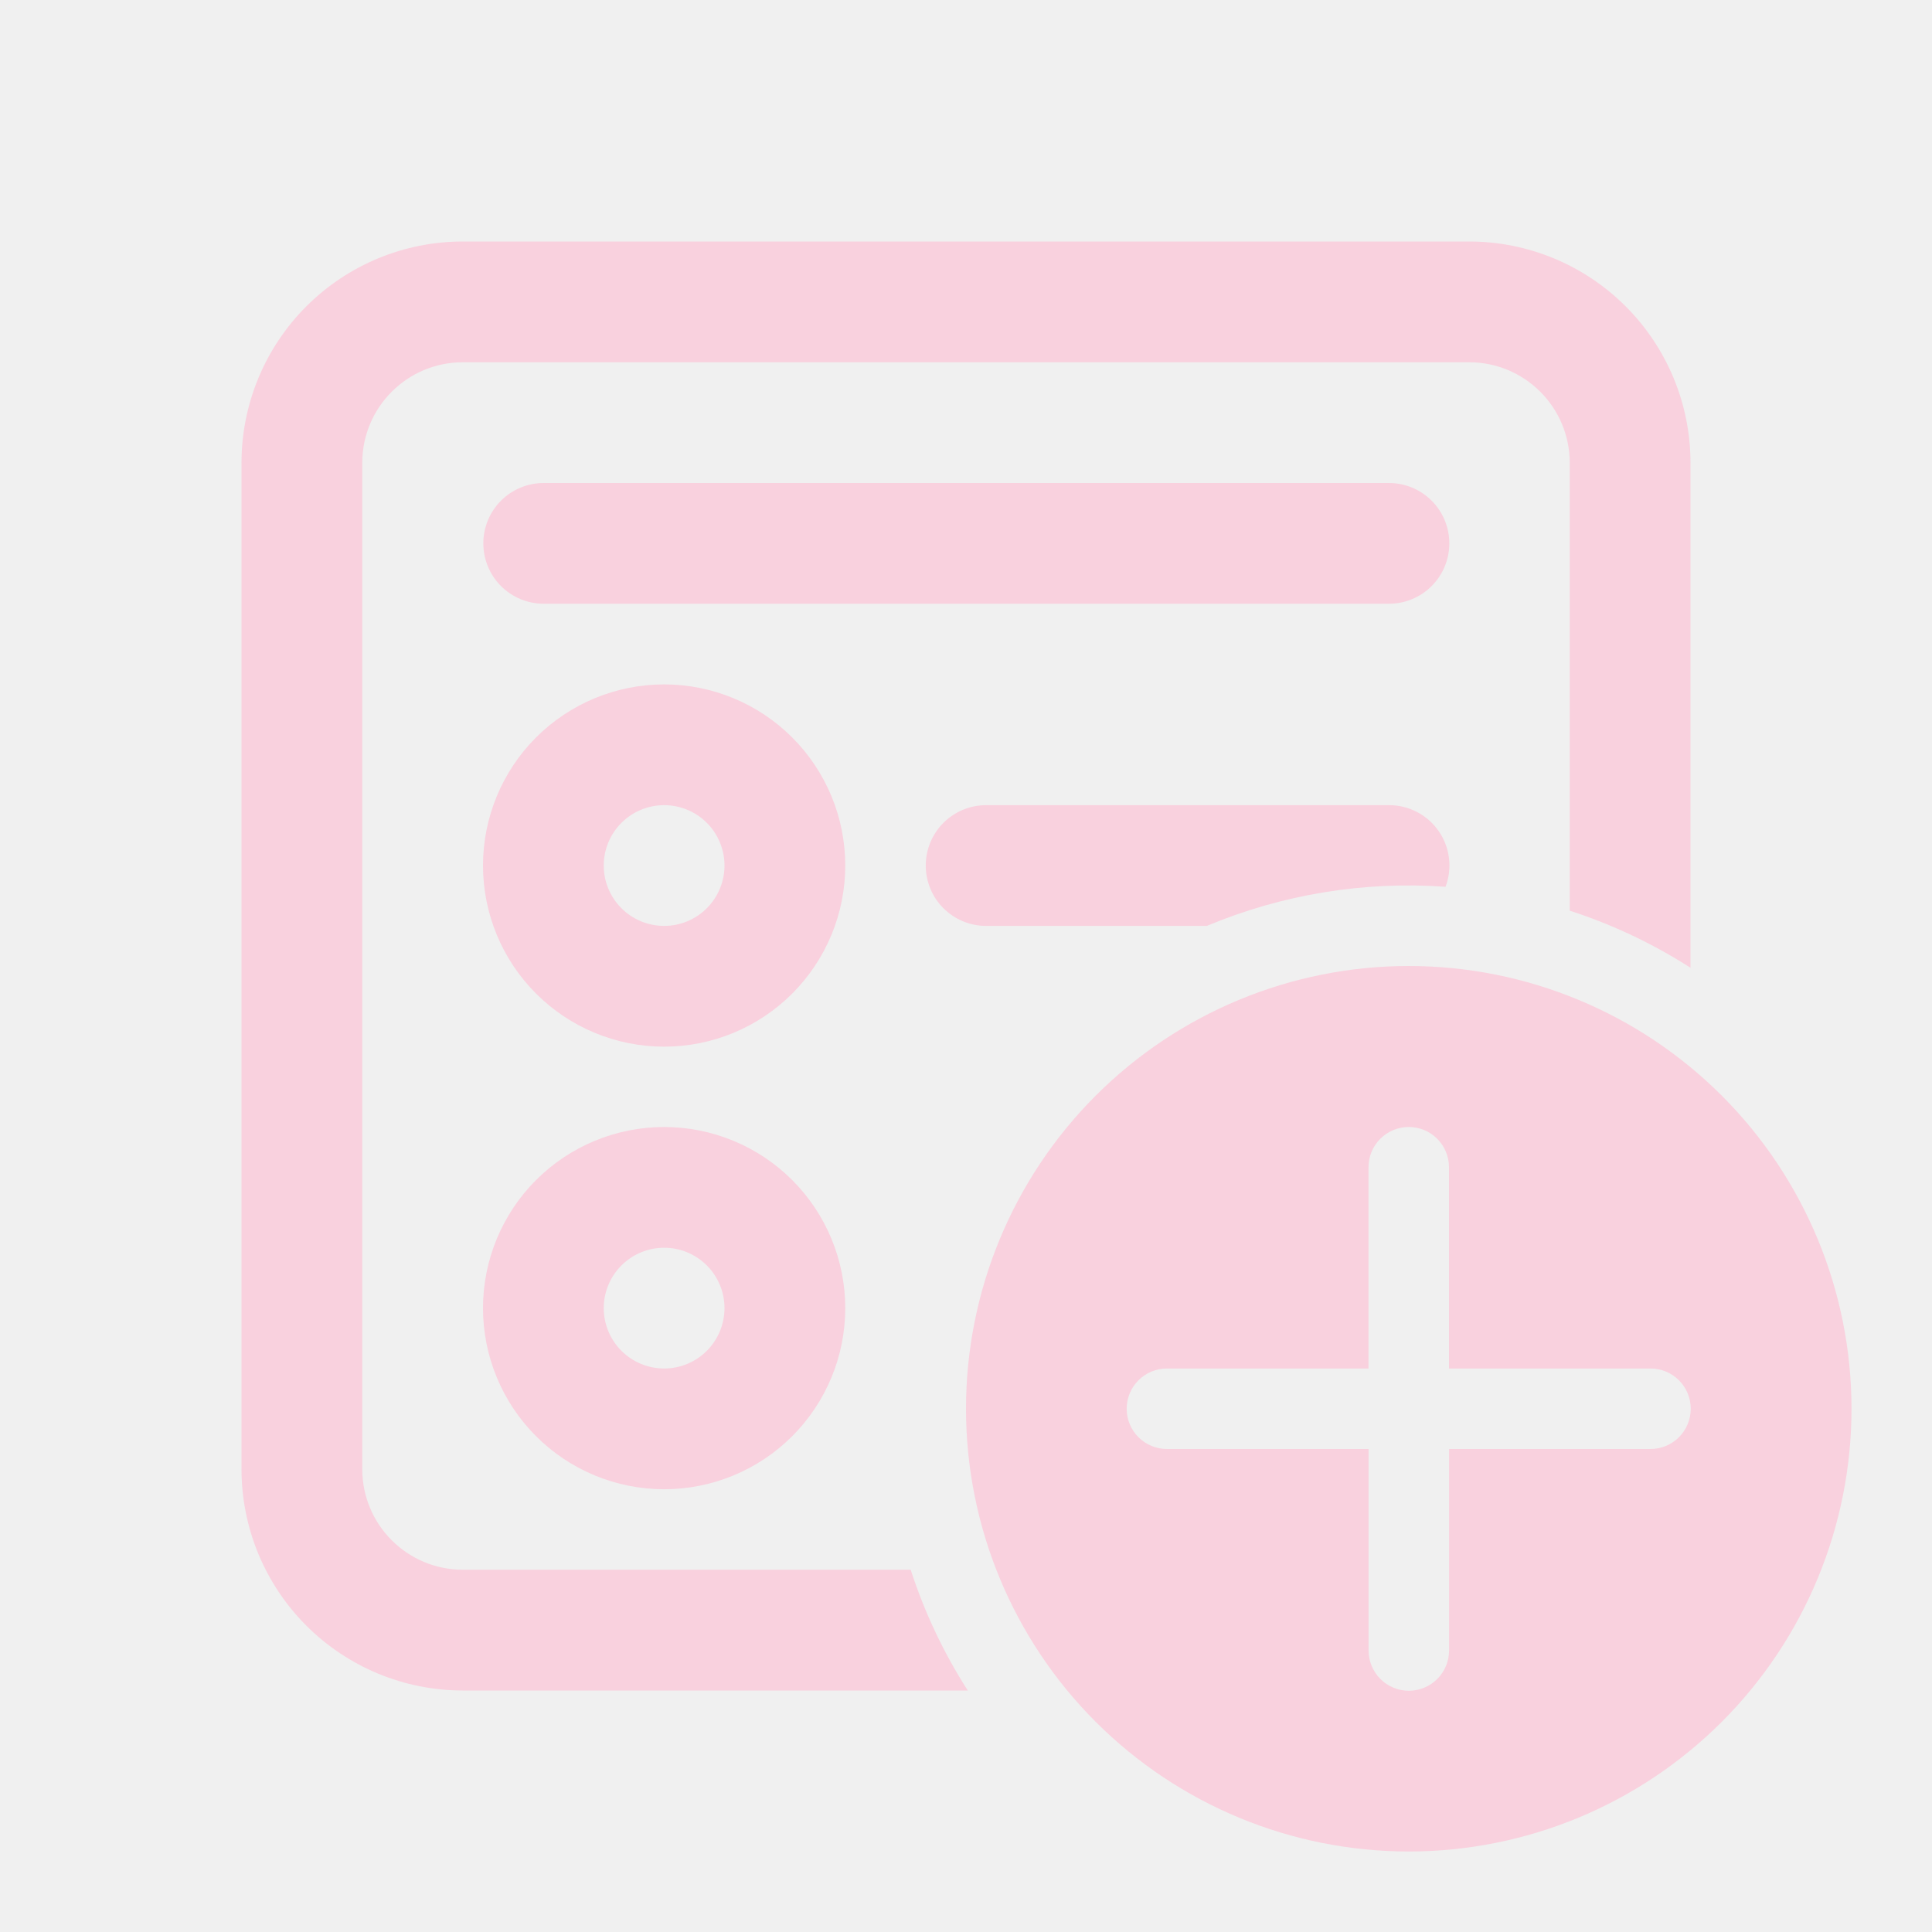
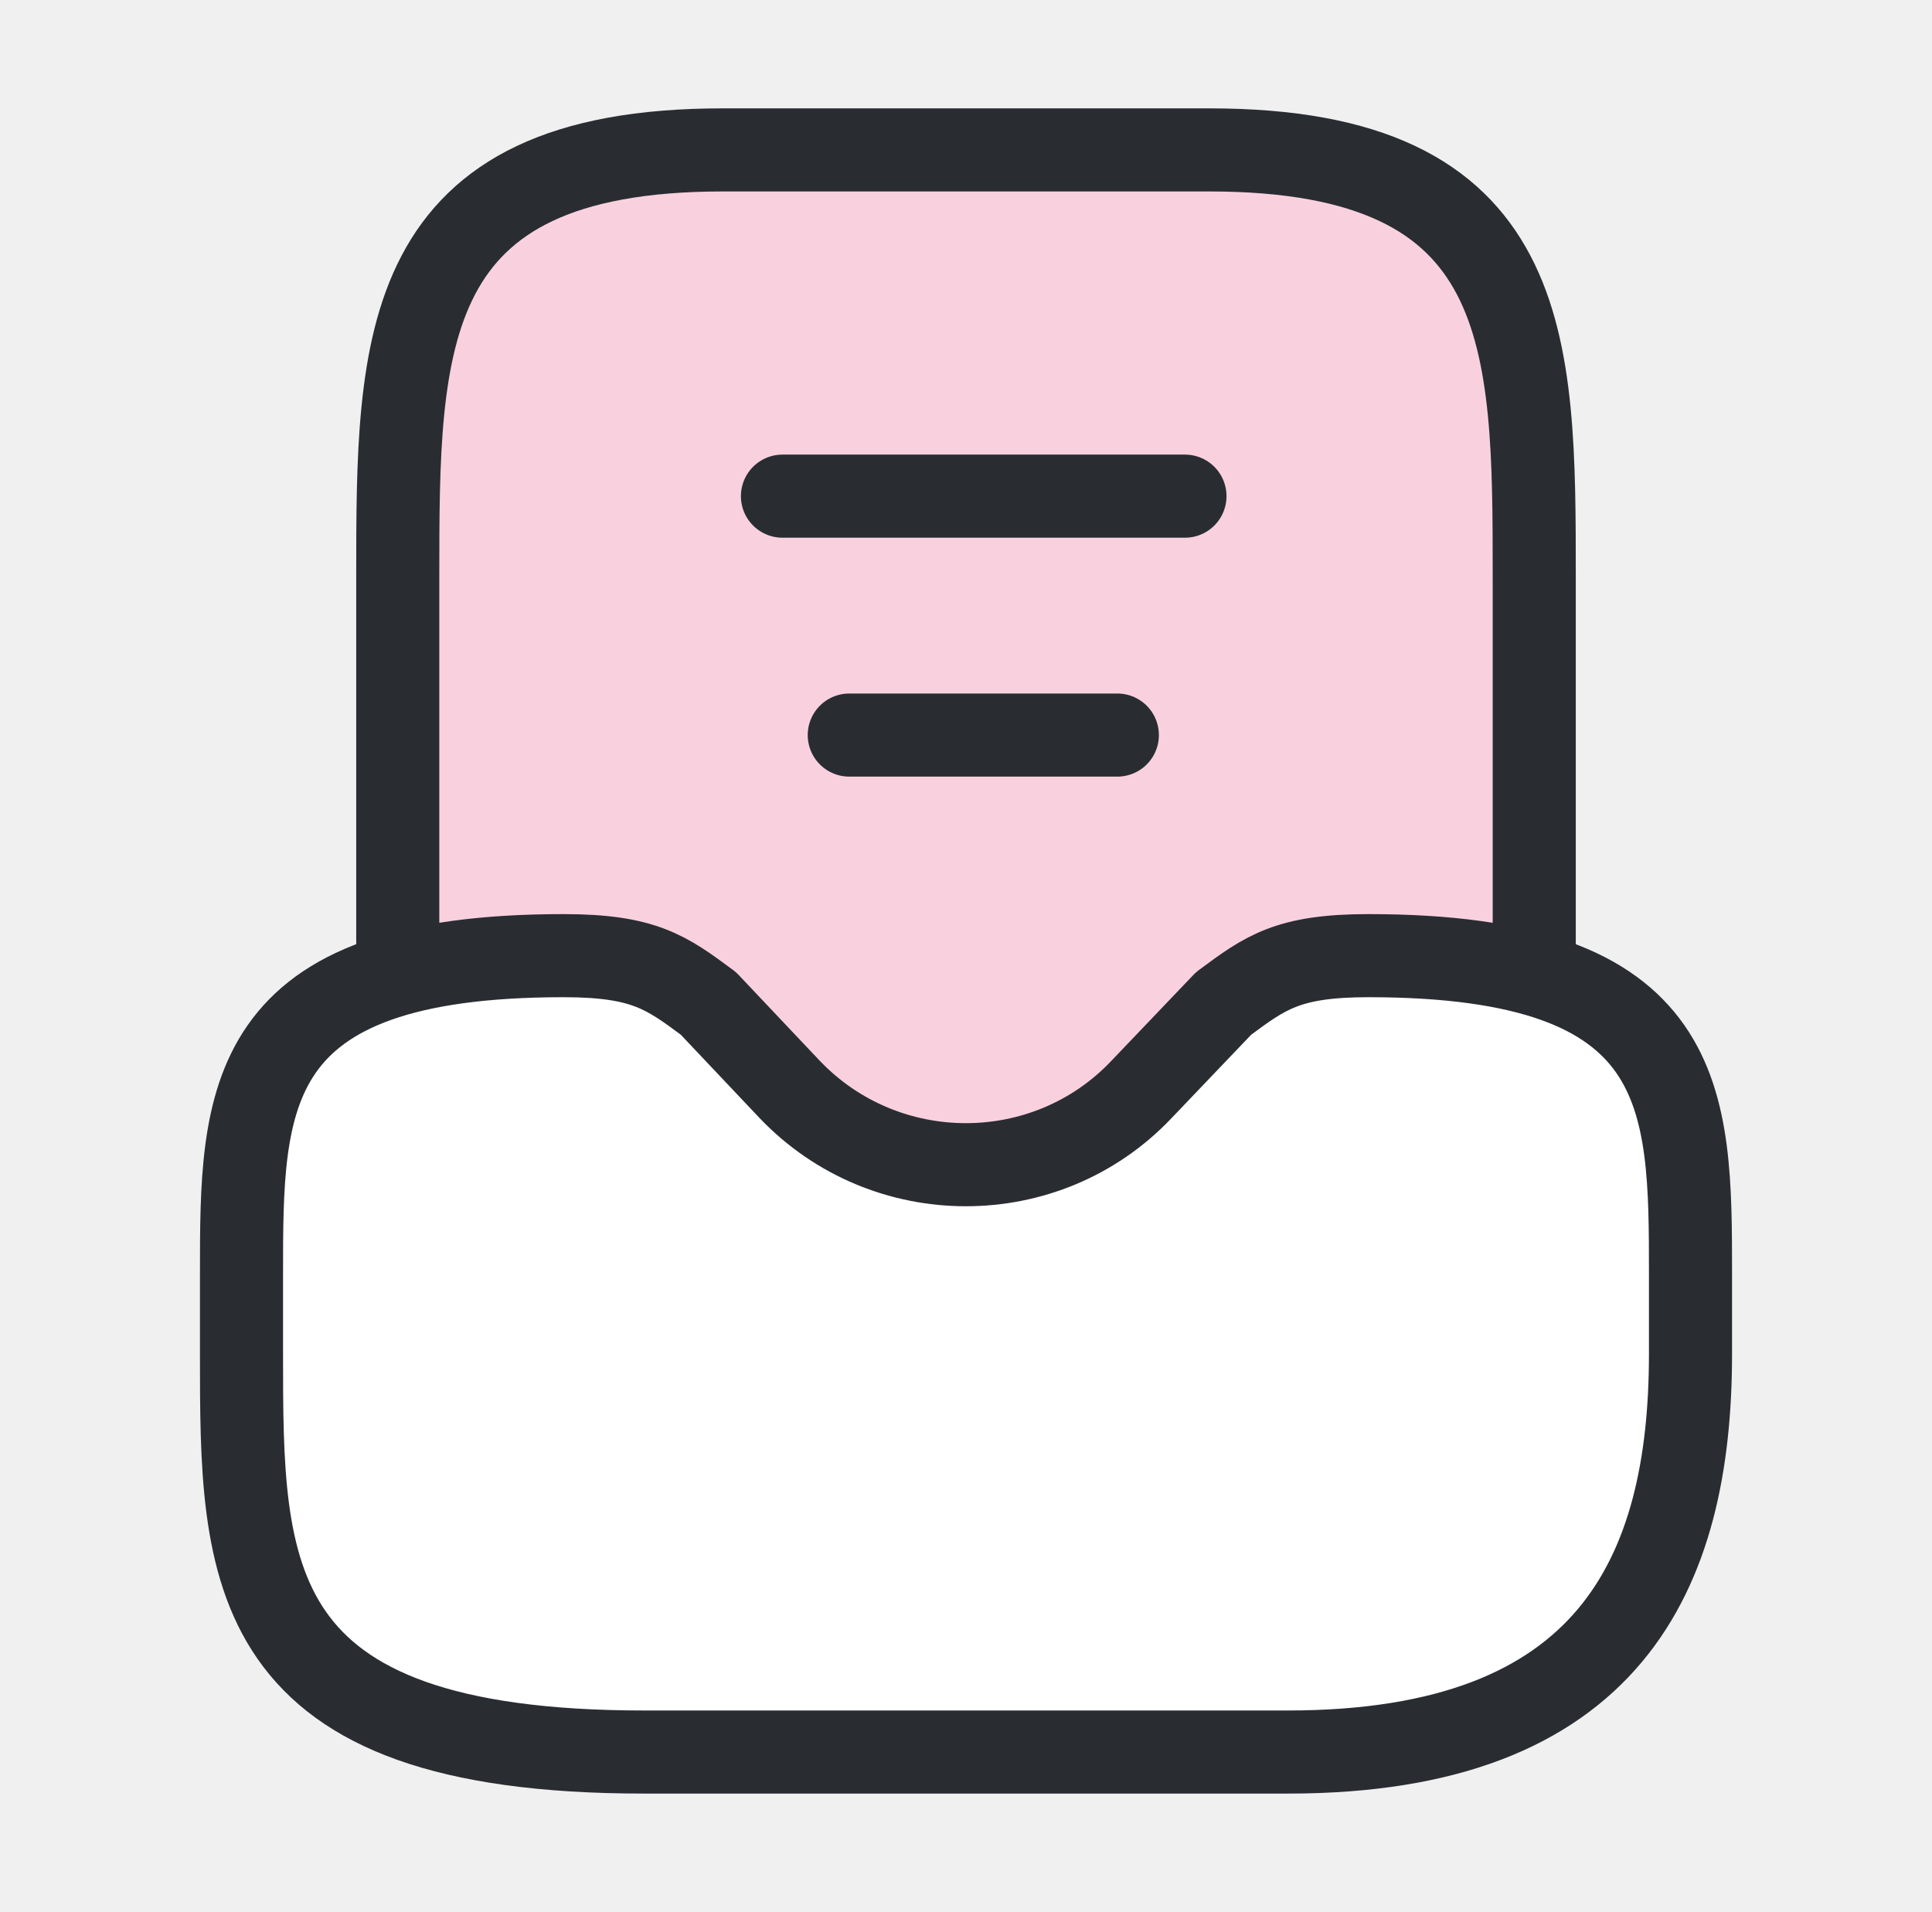
- <svg xmlns="http://www.w3.org/2000/svg" width="101" height="101" fill="none" viewBox="0 0 101 101">
-   <path fill="#F9D1DE" d="M24.198 12.625C21.129 12.625 18.185 13.844 16.015 16.015C13.844 18.185 12.625 21.129 12.625 24.198V76.802C12.625 79.871 13.844 82.815 16.015 84.985C18.185 87.156 21.129 88.375 24.198 88.375H50.593C49.331 86.408 48.328 84.286 47.609 82.062H24.198C21.294 82.062 18.938 79.706 18.938 76.802V24.198C18.938 21.294 21.294 18.938 24.198 18.938H76.802C79.706 18.938 82.062 21.294 82.062 24.198V47.609C84.286 48.328 86.408 49.331 88.375 50.593V24.198C88.375 21.129 87.156 18.185 84.985 16.015C82.815 13.844 79.871 12.625 76.802 12.625H24.198Z" />
-   <path fill="#F9D1DE" d="M75.569 46.359C75.75 45.881 75.812 45.366 75.749 44.859C75.687 44.352 75.502 43.868 75.211 43.448C74.92 43.028 74.531 42.685 74.078 42.449C73.625 42.212 73.121 42.09 72.611 42.092H51.552C50.715 42.092 49.912 42.424 49.32 43.016C48.728 43.608 48.396 44.411 48.396 45.248C48.396 46.085 48.728 46.888 49.32 47.48C49.912 48.072 50.715 48.404 51.552 48.404H63.091C67.033 46.754 71.307 46.054 75.569 46.359Z" />
-   <path fill="#F9D1DE" d="M34.719 35.779C32.208 35.779 29.799 36.777 28.023 38.552C26.248 40.328 25.25 42.736 25.25 45.248C25.25 47.759 26.248 50.167 28.023 51.943C29.799 53.719 32.208 54.717 34.719 54.717C37.23 54.717 39.638 53.719 41.414 51.943C43.19 50.167 44.188 47.759 44.188 45.248C44.188 42.736 43.19 40.328 41.414 38.552C39.638 36.777 37.23 35.779 34.719 35.779ZM31.562 45.248C31.562 44.411 31.895 43.608 32.487 43.016C33.079 42.424 33.882 42.092 34.719 42.092C35.556 42.092 36.359 42.424 36.951 43.016C37.542 43.608 37.875 44.411 37.875 45.248C37.875 46.085 37.542 46.888 36.951 47.48C36.359 48.072 35.556 48.404 34.719 48.404C33.882 48.404 33.079 48.072 32.487 47.48C31.895 46.888 31.562 46.085 31.562 45.248Z" />
-   <path fill="#F9D1DE" d="M25.25 68.385C25.25 67.142 25.495 65.911 25.971 64.762C26.447 63.613 27.144 62.569 28.023 61.69C28.903 60.811 29.946 60.113 31.095 59.638C32.244 59.162 33.475 58.917 34.719 58.917C35.962 58.917 37.194 59.162 38.342 59.638C39.491 60.113 40.535 60.811 41.414 61.69C42.293 62.569 42.991 63.613 43.467 64.762C43.943 65.911 44.188 67.142 44.188 68.385C44.188 70.897 43.19 73.305 41.414 75.081C39.638 76.857 37.23 77.854 34.719 77.854C32.208 77.854 29.799 76.857 28.023 75.081C26.248 73.305 25.25 70.897 25.25 68.385ZM34.719 65.229C33.882 65.229 33.079 65.562 32.487 66.154C31.895 66.746 31.562 67.548 31.562 68.385C31.562 69.223 31.895 70.025 32.487 70.617C33.079 71.209 33.882 71.542 34.719 71.542C35.556 71.542 36.359 71.209 36.951 70.617C37.542 70.025 37.875 69.223 37.875 68.385C37.875 67.548 37.542 66.746 36.951 66.154C36.359 65.562 35.556 65.229 34.719 65.229Z" />
-   <path fill="#F9D1DE" d="M72.611 31.562H28.423C27.586 31.562 26.783 31.23 26.191 30.638C25.599 30.046 25.267 29.243 25.267 28.406C25.267 27.569 25.599 26.766 26.191 26.174C26.783 25.582 27.586 25.25 28.423 25.25H72.611C73.448 25.25 74.251 25.582 74.842 26.174C75.434 26.766 75.767 27.569 75.767 28.406C75.767 29.243 75.434 30.046 74.842 30.638C74.251 31.23 73.448 31.562 72.611 31.562Z" />
-   <path fill="#F9D1DE" d="M96.792 73.646C96.792 67.507 94.353 61.62 90.012 57.279C85.672 52.939 79.784 50.5 73.646 50.5C67.507 50.5 61.62 52.939 57.279 57.279C52.939 61.62 50.5 67.507 50.5 73.646C50.5 79.784 52.939 85.672 57.279 90.012C61.62 94.353 67.507 96.792 73.646 96.792C79.784 96.792 85.672 94.353 90.012 90.012C94.353 85.672 96.792 79.784 96.792 73.646ZM75.754 86.284C75.754 86.841 75.532 87.377 75.138 87.771C74.743 88.166 74.208 88.388 73.65 88.388C73.092 88.388 72.557 88.166 72.162 87.771C71.768 87.377 71.546 86.841 71.546 86.284V75.75H61.004C60.446 75.75 59.911 75.528 59.516 75.134C59.121 74.739 58.9 74.204 58.9 73.646C58.9 73.088 59.121 72.553 59.516 72.158C59.911 71.763 60.446 71.542 61.004 71.542H71.542V61.021C71.542 60.463 71.763 59.928 72.158 59.533C72.553 59.138 73.088 58.917 73.646 58.917C74.204 58.917 74.739 59.138 75.134 59.533C75.528 59.928 75.75 60.463 75.75 61.021V71.542H86.284C86.841 71.542 87.377 71.763 87.771 72.158C88.166 72.553 88.388 73.088 88.388 73.646C88.388 74.204 88.166 74.739 87.771 75.134C87.377 75.528 86.841 75.75 86.284 75.75H75.754V86.284Z" />
+ <svg xmlns="http://www.w3.org/2000/svg" width="93" height="92" viewBox="0 0 93 92" fill="none">
+   <path d="M73.853 58.627V27.78C73.853 16.418 73.853 7.216 58.223 7.216H34.777C19.147 7.216 19.147 16.418 19.147 27.78V58.627" fill="#F9D1DE" />
+   <path d="M73.853 58.627V27.78C73.853 16.418 73.853 7.216 58.223 7.216H34.777C19.147 7.216 19.147 16.418 19.147 27.78V58.627" stroke="#292D32" stroke-width="4" stroke-miterlimit="10" stroke-linecap="round" stroke-linejoin="round" />
+   <path d="M27.125 46C11.625 46 11.625 52.862 11.625 61.333V65.167C11.625 75.747 11.625 84.333 31 84.333H62C77.5 84.333 81.375 75.747 81.375 65.167V61.333C81.375 52.862 81.375 46 65.875 46C62 46 60.915 46.805 58.9 48.3L54.947 52.44C50.375 57.27 42.625 57.27 38.014 52.44L34.1 48.3C32.085 46.805 31 46 27.125 46Z" fill="white" stroke="#292D32" stroke-width="4" stroke-miterlimit="10" stroke-linecap="round" stroke-linejoin="round" />
+   <path d="M40.881 35.382H53.785" stroke="#292D32" stroke-width="4" stroke-linecap="round" stroke-linejoin="round" />
+   <path d="M37.665 23.882H57.04" stroke="#292D32" stroke-width="4" stroke-linecap="round" stroke-linejoin="round" />
</svg>
